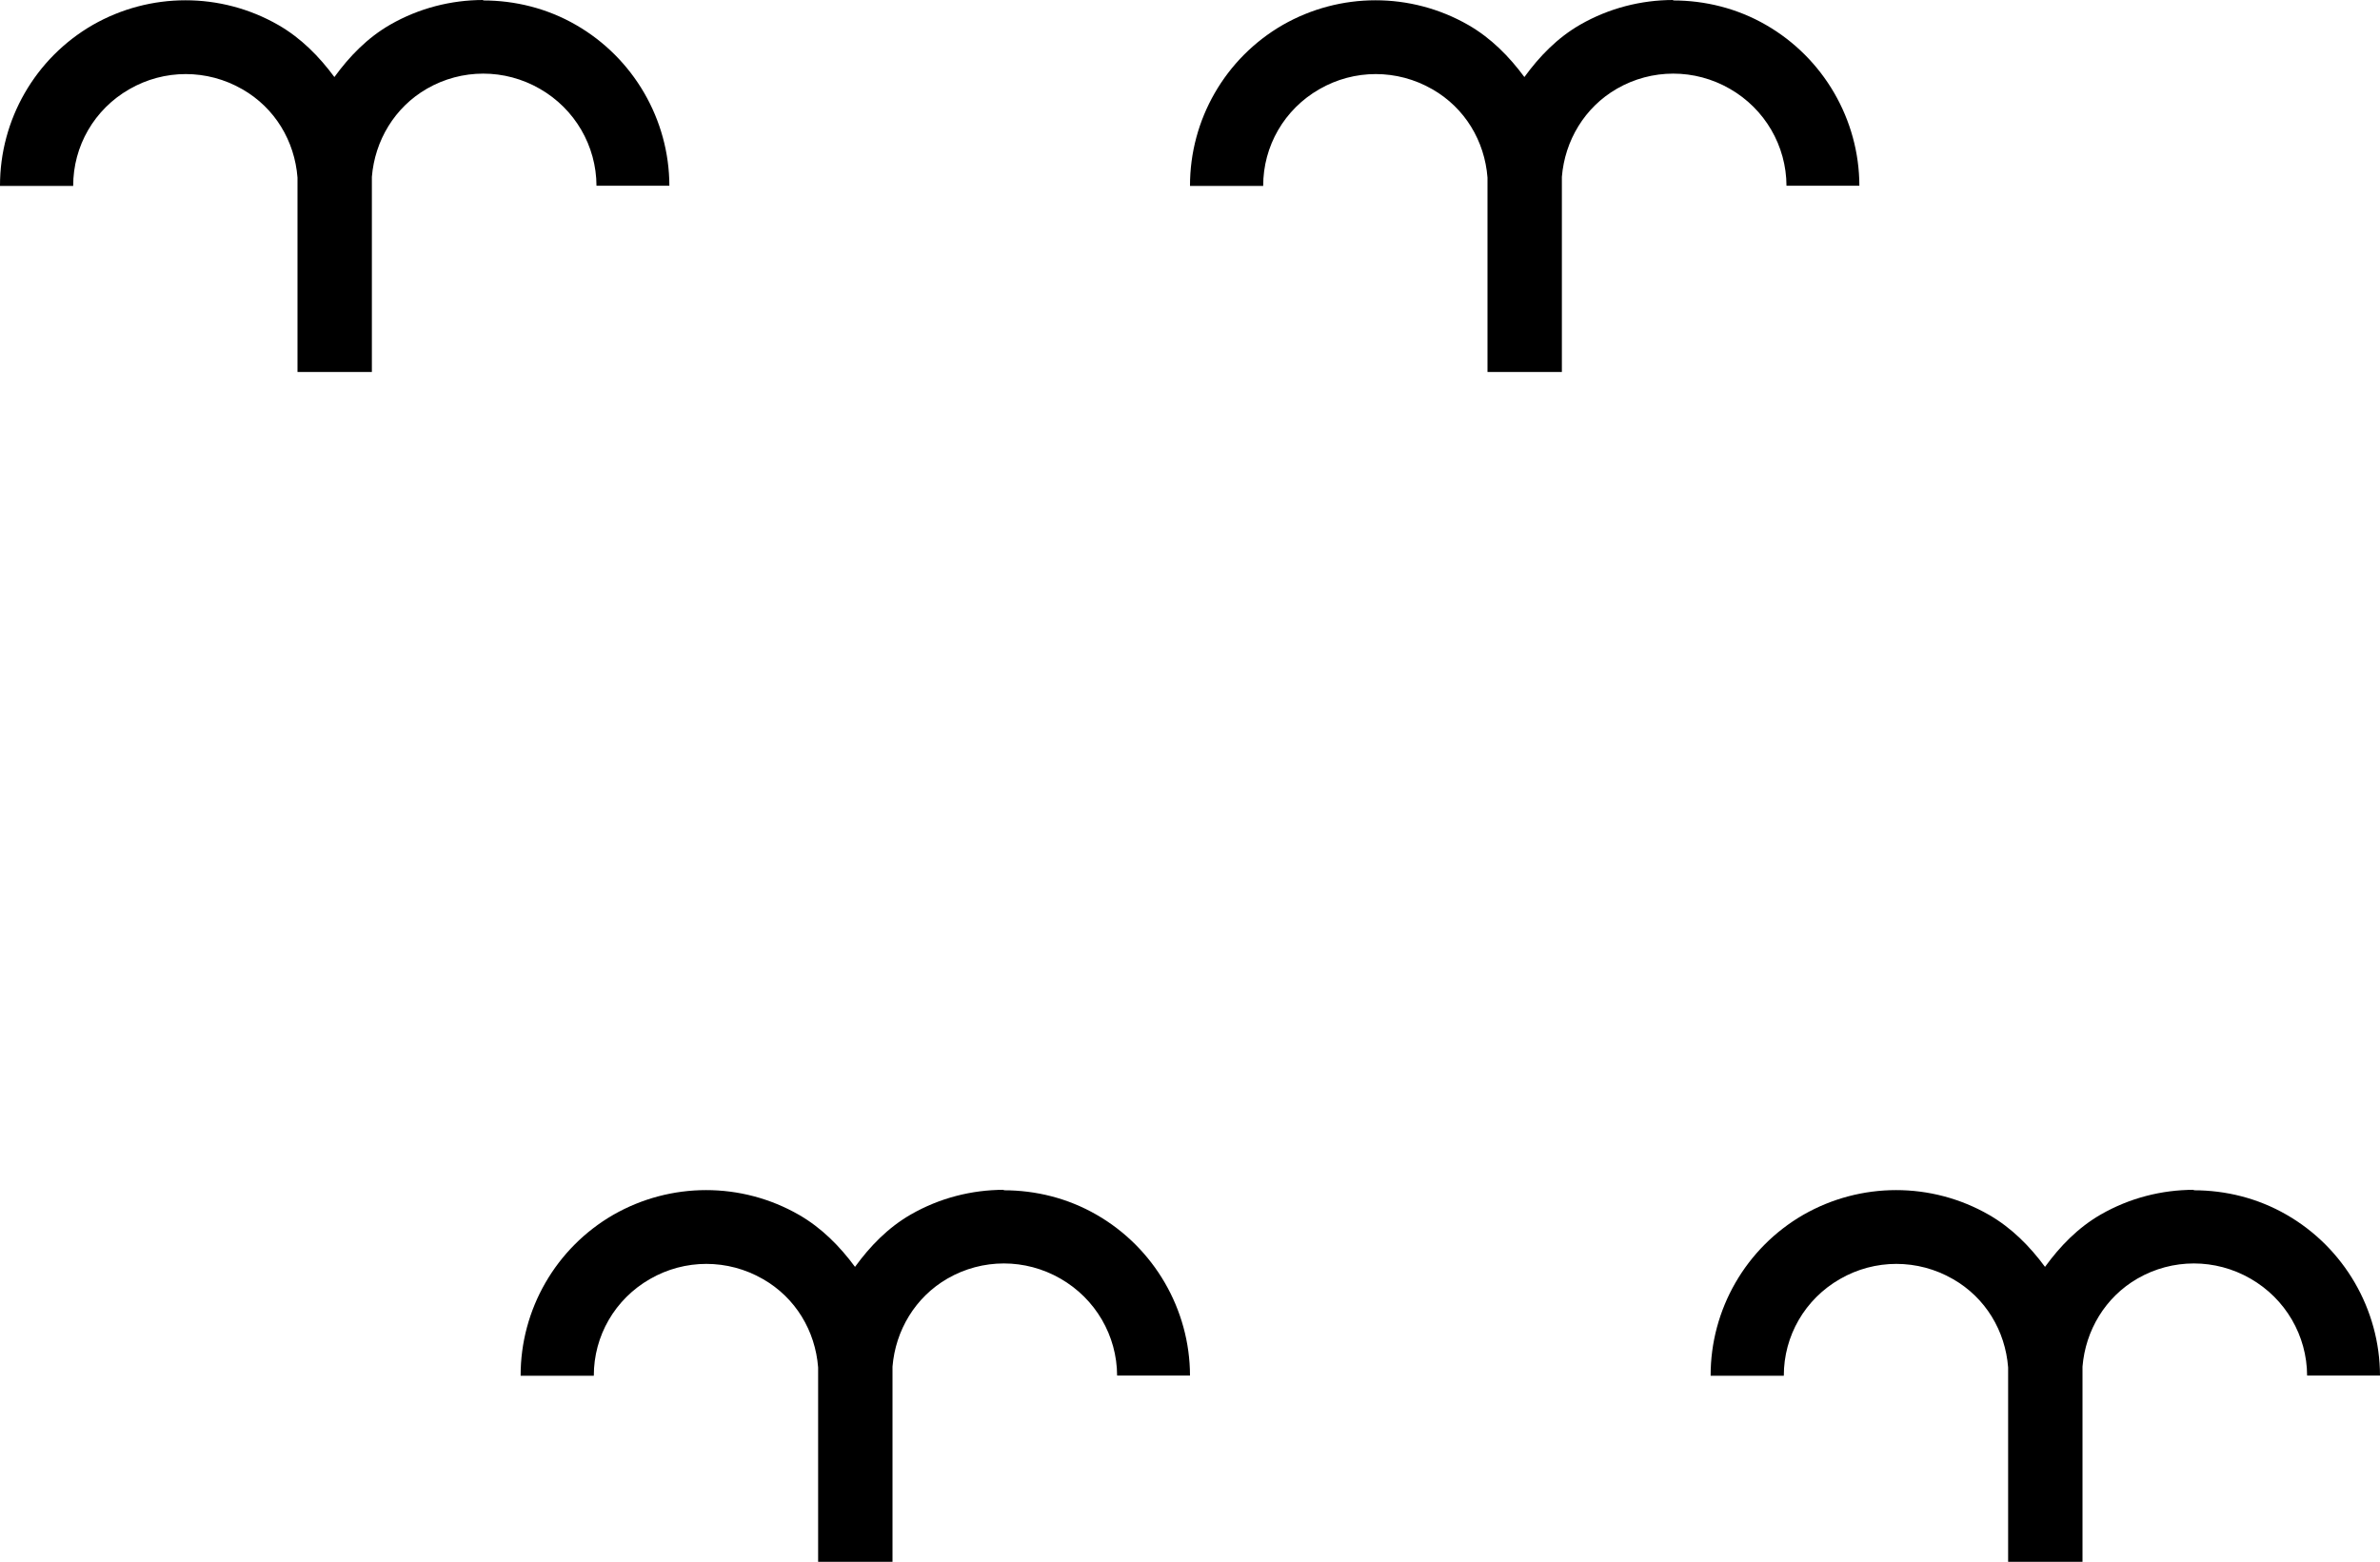
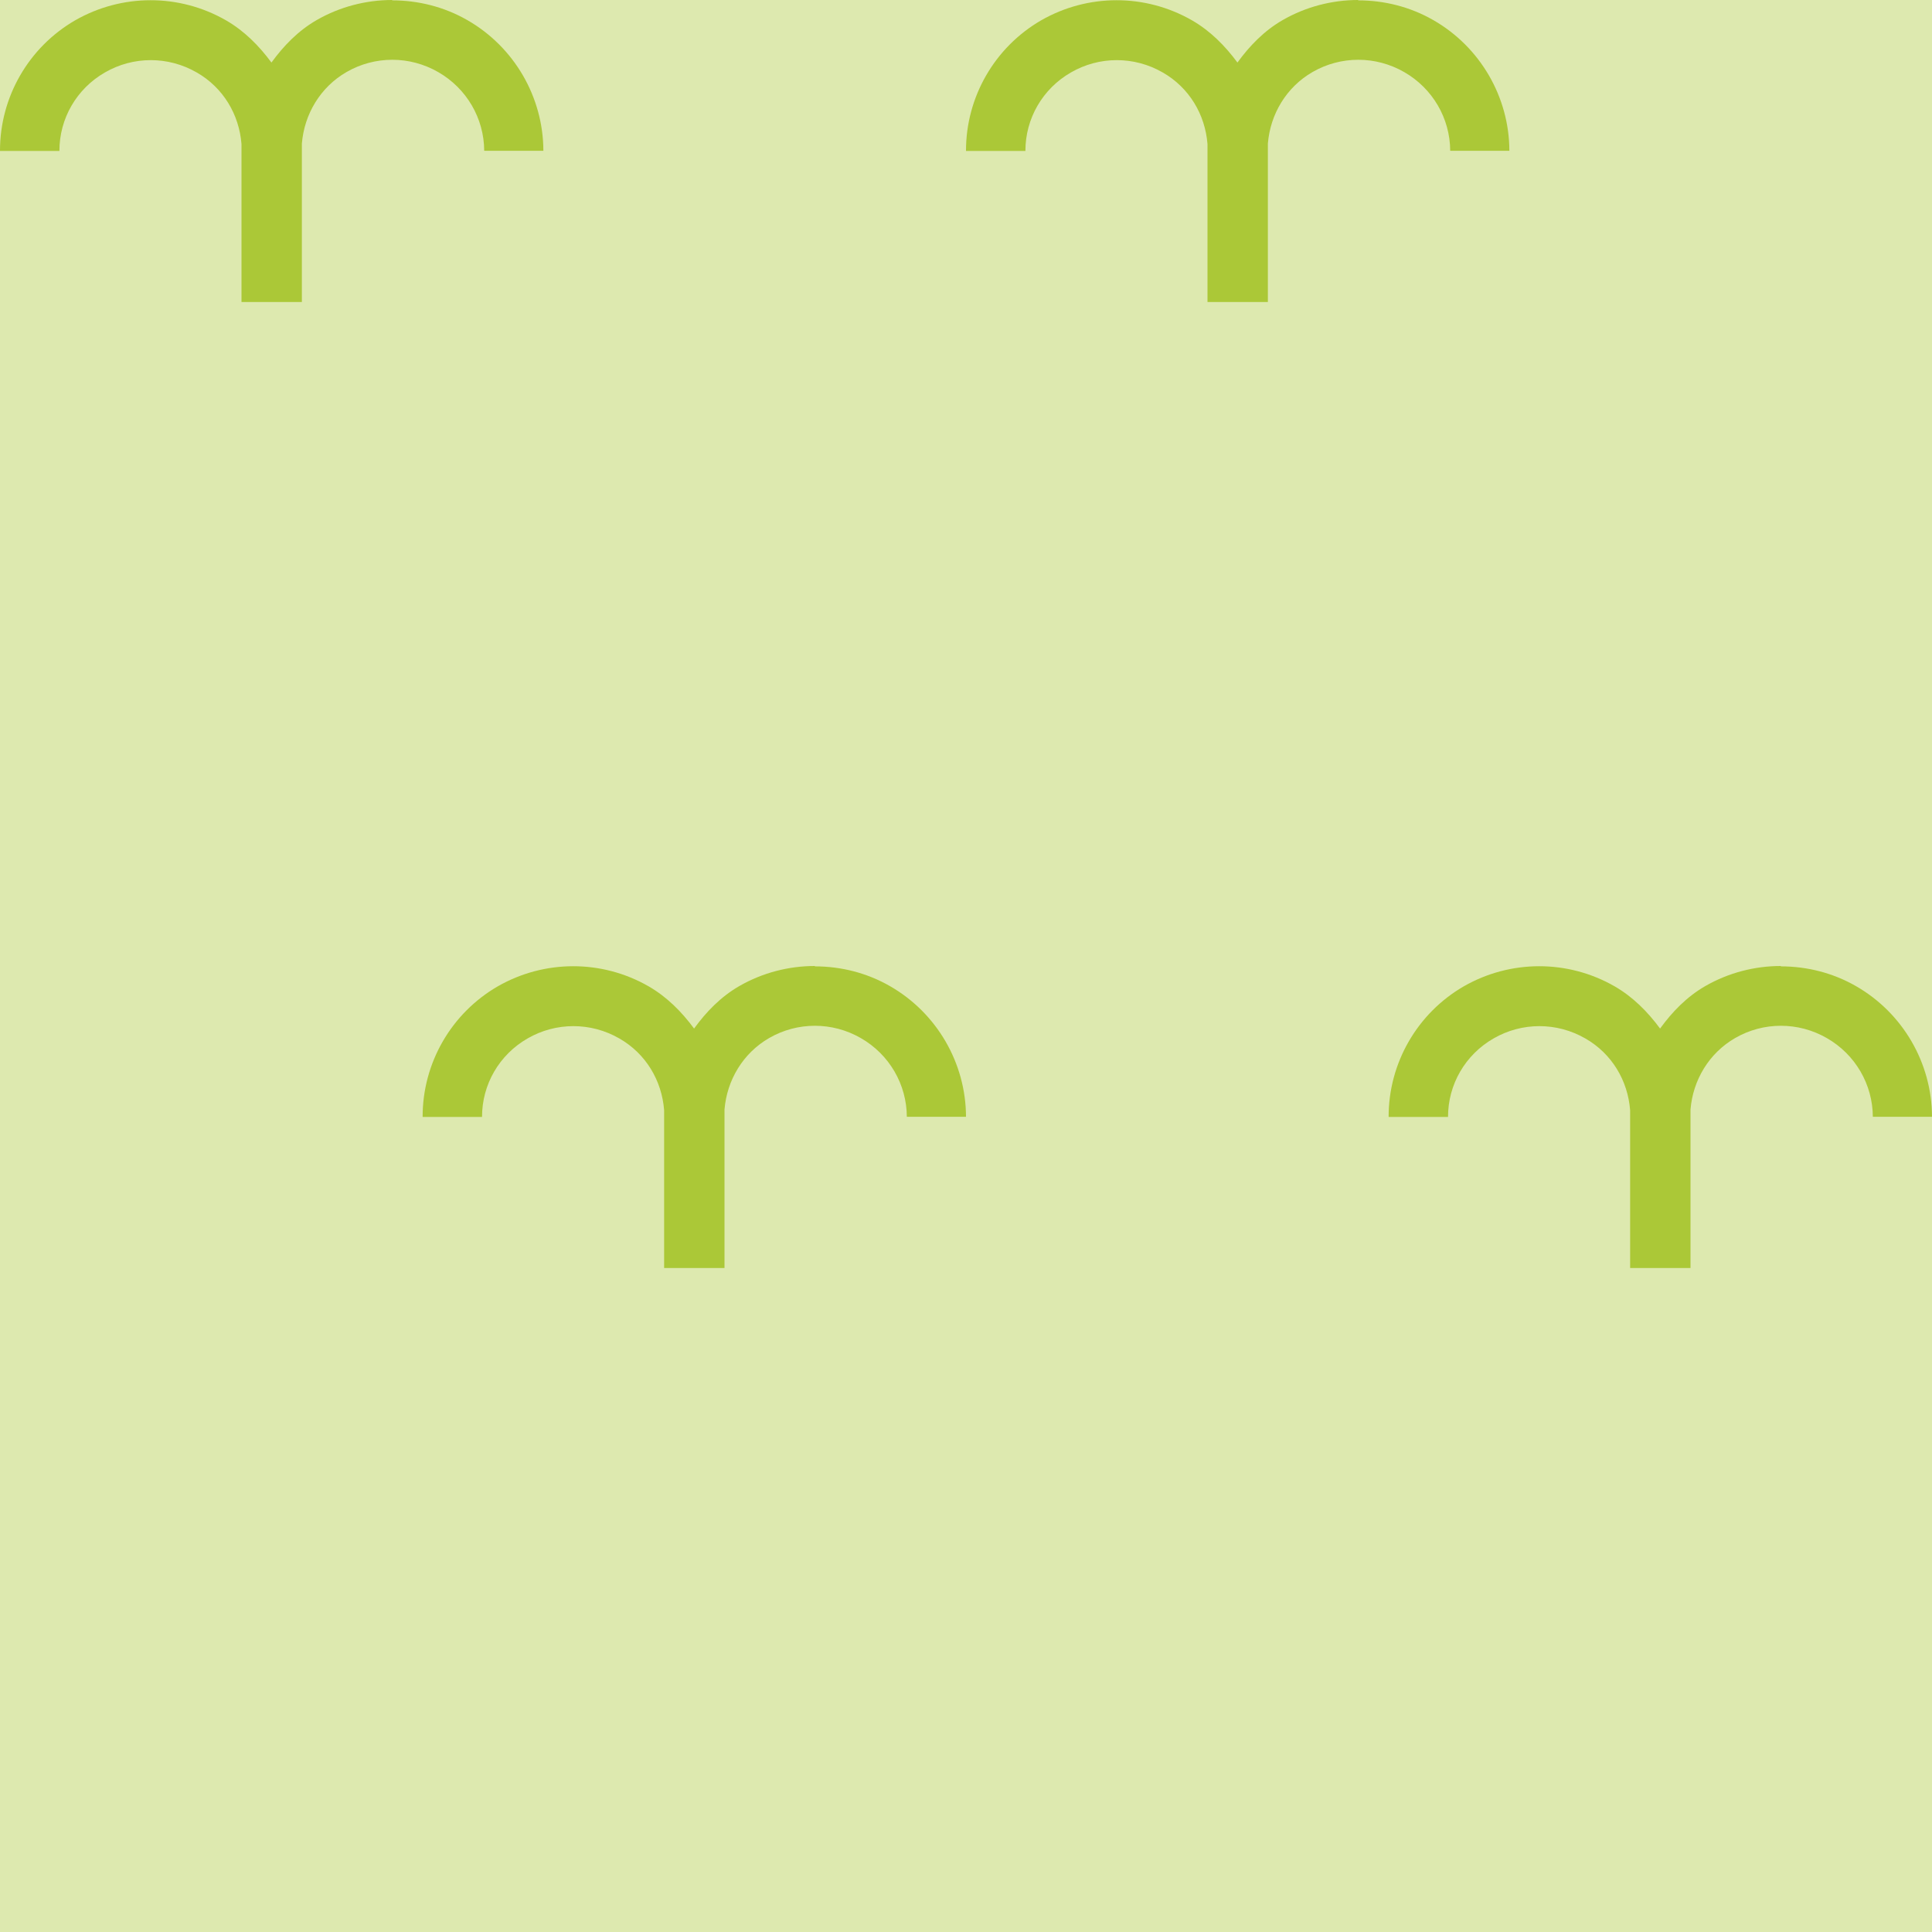
- <svg xmlns="http://www.w3.org/2000/svg" width="16" height="10.5" version="1.1" viewBox="0 0 16 10.5">
-   <g transform="translate(-17 -894.36)">
-     <path transform="translate(0 667.36)" d="m20.248 227c-0.215 6e-5 -0.432 0.055-0.625 0.166-0.153 0.088-0.274 0.213-0.375 0.352-0.102-0.138-0.224-0.262-0.377-0.35-0.387-0.222-0.862-0.221-1.248 0-0.386 0.223-0.624 0.636-0.623 1.082h0.492c-5e-4 -0.268 0.142-0.515 0.377-0.65 0.235-0.136 0.524-0.136 0.76 0 0.219 0.125 0.352 0.348 0.371 0.594v1.307h0.5v-1.312c0.02-0.244 0.153-0.467 0.369-0.592 0.235-0.136 0.524-0.136 0.76 0 0.236 0.135 0.38 0.384 0.381 0.652h0.49c-9.99e-4 -0.446-0.242-0.86-0.629-1.082-0.193-0.111-0.408-0.164-0.623-0.164zm8 0c-0.215 6e-5 -0.432 0.055-0.625 0.166-0.153 0.088-0.274 0.213-0.375 0.352-0.102-0.138-0.224-0.262-0.377-0.35-0.387-0.222-0.862-0.221-1.248 0-0.386 0.223-0.624 0.636-0.623 1.082h0.492c-5e-4 -0.268 0.142-0.515 0.377-0.65 0.235-0.136 0.524-0.136 0.76 0 0.219 0.125 0.352 0.348 0.371 0.594v1.307h0.5v-1.312c0.02-0.244 0.153-0.467 0.369-0.592 0.235-0.136 0.524-0.136 0.76 0 0.236 0.135 0.38 0.384 0.381 0.652h0.49c-1e-3 -0.446-0.242-0.86-0.629-1.082-0.193-0.111-0.408-0.164-0.623-0.164zm-4.5 8c-0.215 6e-5 -0.432 0.055-0.625 0.166-0.153 0.088-0.274 0.213-0.375 0.352-0.102-0.138-0.224-0.262-0.377-0.35-0.387-0.222-0.862-0.221-1.248 0-0.386 0.223-0.624 0.636-0.623 1.082h0.492c-5e-4 -0.268 0.142-0.515 0.377-0.65 0.235-0.136 0.524-0.136 0.76 0 0.219 0.125 0.352 0.348 0.371 0.594v1.307h0.5v-1.312c0.02-0.244 0.153-0.467 0.369-0.592 0.235-0.136 0.524-0.136 0.76 0 0.236 0.135 0.38 0.384 0.381 0.652h0.49c-9.99e-4 -0.446-0.242-0.86-0.629-1.082-0.193-0.111-0.408-0.164-0.623-0.164zm8 0c-0.215 6e-5 -0.432 0.055-0.625 0.166-0.153 0.088-0.274 0.213-0.375 0.352-0.102-0.138-0.224-0.262-0.377-0.35-0.387-0.222-0.862-0.221-1.248 0-0.386 0.223-0.624 0.636-0.623 1.082h0.492c-5.01e-4 -0.268 0.142-0.515 0.377-0.65 0.235-0.136 0.524-0.136 0.76 0 0.219 0.125 0.352 0.348 0.371 0.594v1.307h0.5v-1.312c0.02-0.244 0.153-0.467 0.369-0.592 0.235-0.136 0.524-0.136 0.76 0 0.236 0.135 0.38 0.384 0.381 0.652h0.49c-9.99e-4 -0.446-0.242-0.86-0.629-1.082-0.193-0.111-0.408-0.164-0.623-0.164z" />
+ <svg xmlns="http://www.w3.org/2000/svg" width="64" height="64" version="1.1" viewBox="0 0 16 16">
+   <rect width="16" height="16" fill="#dde9afff" />
+   <g transform="translate(-17 -227)">
+     <path fill="#abc837ff" d="m20.248 227c-0.215 6e-5 -0.432 0.055-0.625 0.166-0.153 0.088-0.274 0.213-0.375 0.352-0.102-0.138-0.224-0.262-0.377-0.35-0.387-0.222-0.862-0.221-1.248 0-0.386 0.223-0.624 0.636-0.623 1.082h0.492c-5e-4 -0.268 0.142-0.515 0.377-0.65 0.235-0.136 0.524-0.136 0.76 0 0.219 0.125 0.352 0.348 0.371 0.594v1.307h0.5v-1.312c0.02-0.244 0.153-0.467 0.369-0.592 0.235-0.136 0.524-0.136 0.76 0 0.236 0.135 0.38 0.384 0.381 0.652h0.49c-9.99e-4 -0.446-0.242-0.86-0.629-1.082-0.193-0.111-0.408-0.164-0.623-0.164zm8 0c-0.215 6e-5 -0.432 0.055-0.625 0.166-0.153 0.088-0.274 0.213-0.375 0.352-0.102-0.138-0.224-0.262-0.377-0.35-0.387-0.222-0.862-0.221-1.248 0-0.386 0.223-0.624 0.636-0.623 1.082h0.492c-5e-4 -0.268 0.142-0.515 0.377-0.65 0.235-0.136 0.524-0.136 0.76 0 0.219 0.125 0.352 0.348 0.371 0.594v1.307h0.5v-1.312c0.02-0.244 0.153-0.467 0.369-0.592 0.235-0.136 0.524-0.136 0.76 0 0.236 0.135 0.38 0.384 0.381 0.652h0.49c-1e-3 -0.446-0.242-0.86-0.629-1.082-0.193-0.111-0.408-0.164-0.623-0.164zm-4.5 8c-0.215 6e-5 -0.432 0.055-0.625 0.166-0.153 0.088-0.274 0.213-0.375 0.352-0.102-0.138-0.224-0.262-0.377-0.35-0.387-0.222-0.862-0.221-1.248 0-0.386 0.223-0.624 0.636-0.623 1.082h0.492c-5e-4 -0.268 0.142-0.515 0.377-0.65 0.235-0.136 0.524-0.136 0.76 0 0.219 0.125 0.352 0.348 0.371 0.594v1.307h0.5v-1.312c0.02-0.244 0.153-0.467 0.369-0.592 0.235-0.136 0.524-0.136 0.76 0 0.236 0.135 0.38 0.384 0.381 0.652h0.49c-9.99e-4 -0.446-0.242-0.86-0.629-1.082-0.193-0.111-0.408-0.164-0.623-0.164zm8 0c-0.215 6e-5 -0.432 0.055-0.625 0.166-0.153 0.088-0.274 0.213-0.375 0.352-0.102-0.138-0.224-0.262-0.377-0.35-0.387-0.222-0.862-0.221-1.248 0-0.386 0.223-0.624 0.636-0.623 1.082h0.492c-5.01e-4 -0.268 0.142-0.515 0.377-0.65 0.235-0.136 0.524-0.136 0.76 0 0.219 0.125 0.352 0.348 0.371 0.594v1.307h0.5v-1.312c0.02-0.244 0.153-0.467 0.369-0.592 0.235-0.136 0.524-0.136 0.76 0 0.236 0.135 0.38 0.384 0.381 0.652h0.49c-9.99e-4 -0.446-0.242-0.86-0.629-1.082-0.193-0.111-0.408-0.164-0.623-0.164z" />
  </g>
-   <style type="text/css">.st0{fill:#010101;}
- 	.st1{fill:#010101;stroke:#000000;stroke-width:4;stroke-linecap:round;stroke-linejoin:round;stroke-miterlimit:10;}</style>
</svg>
